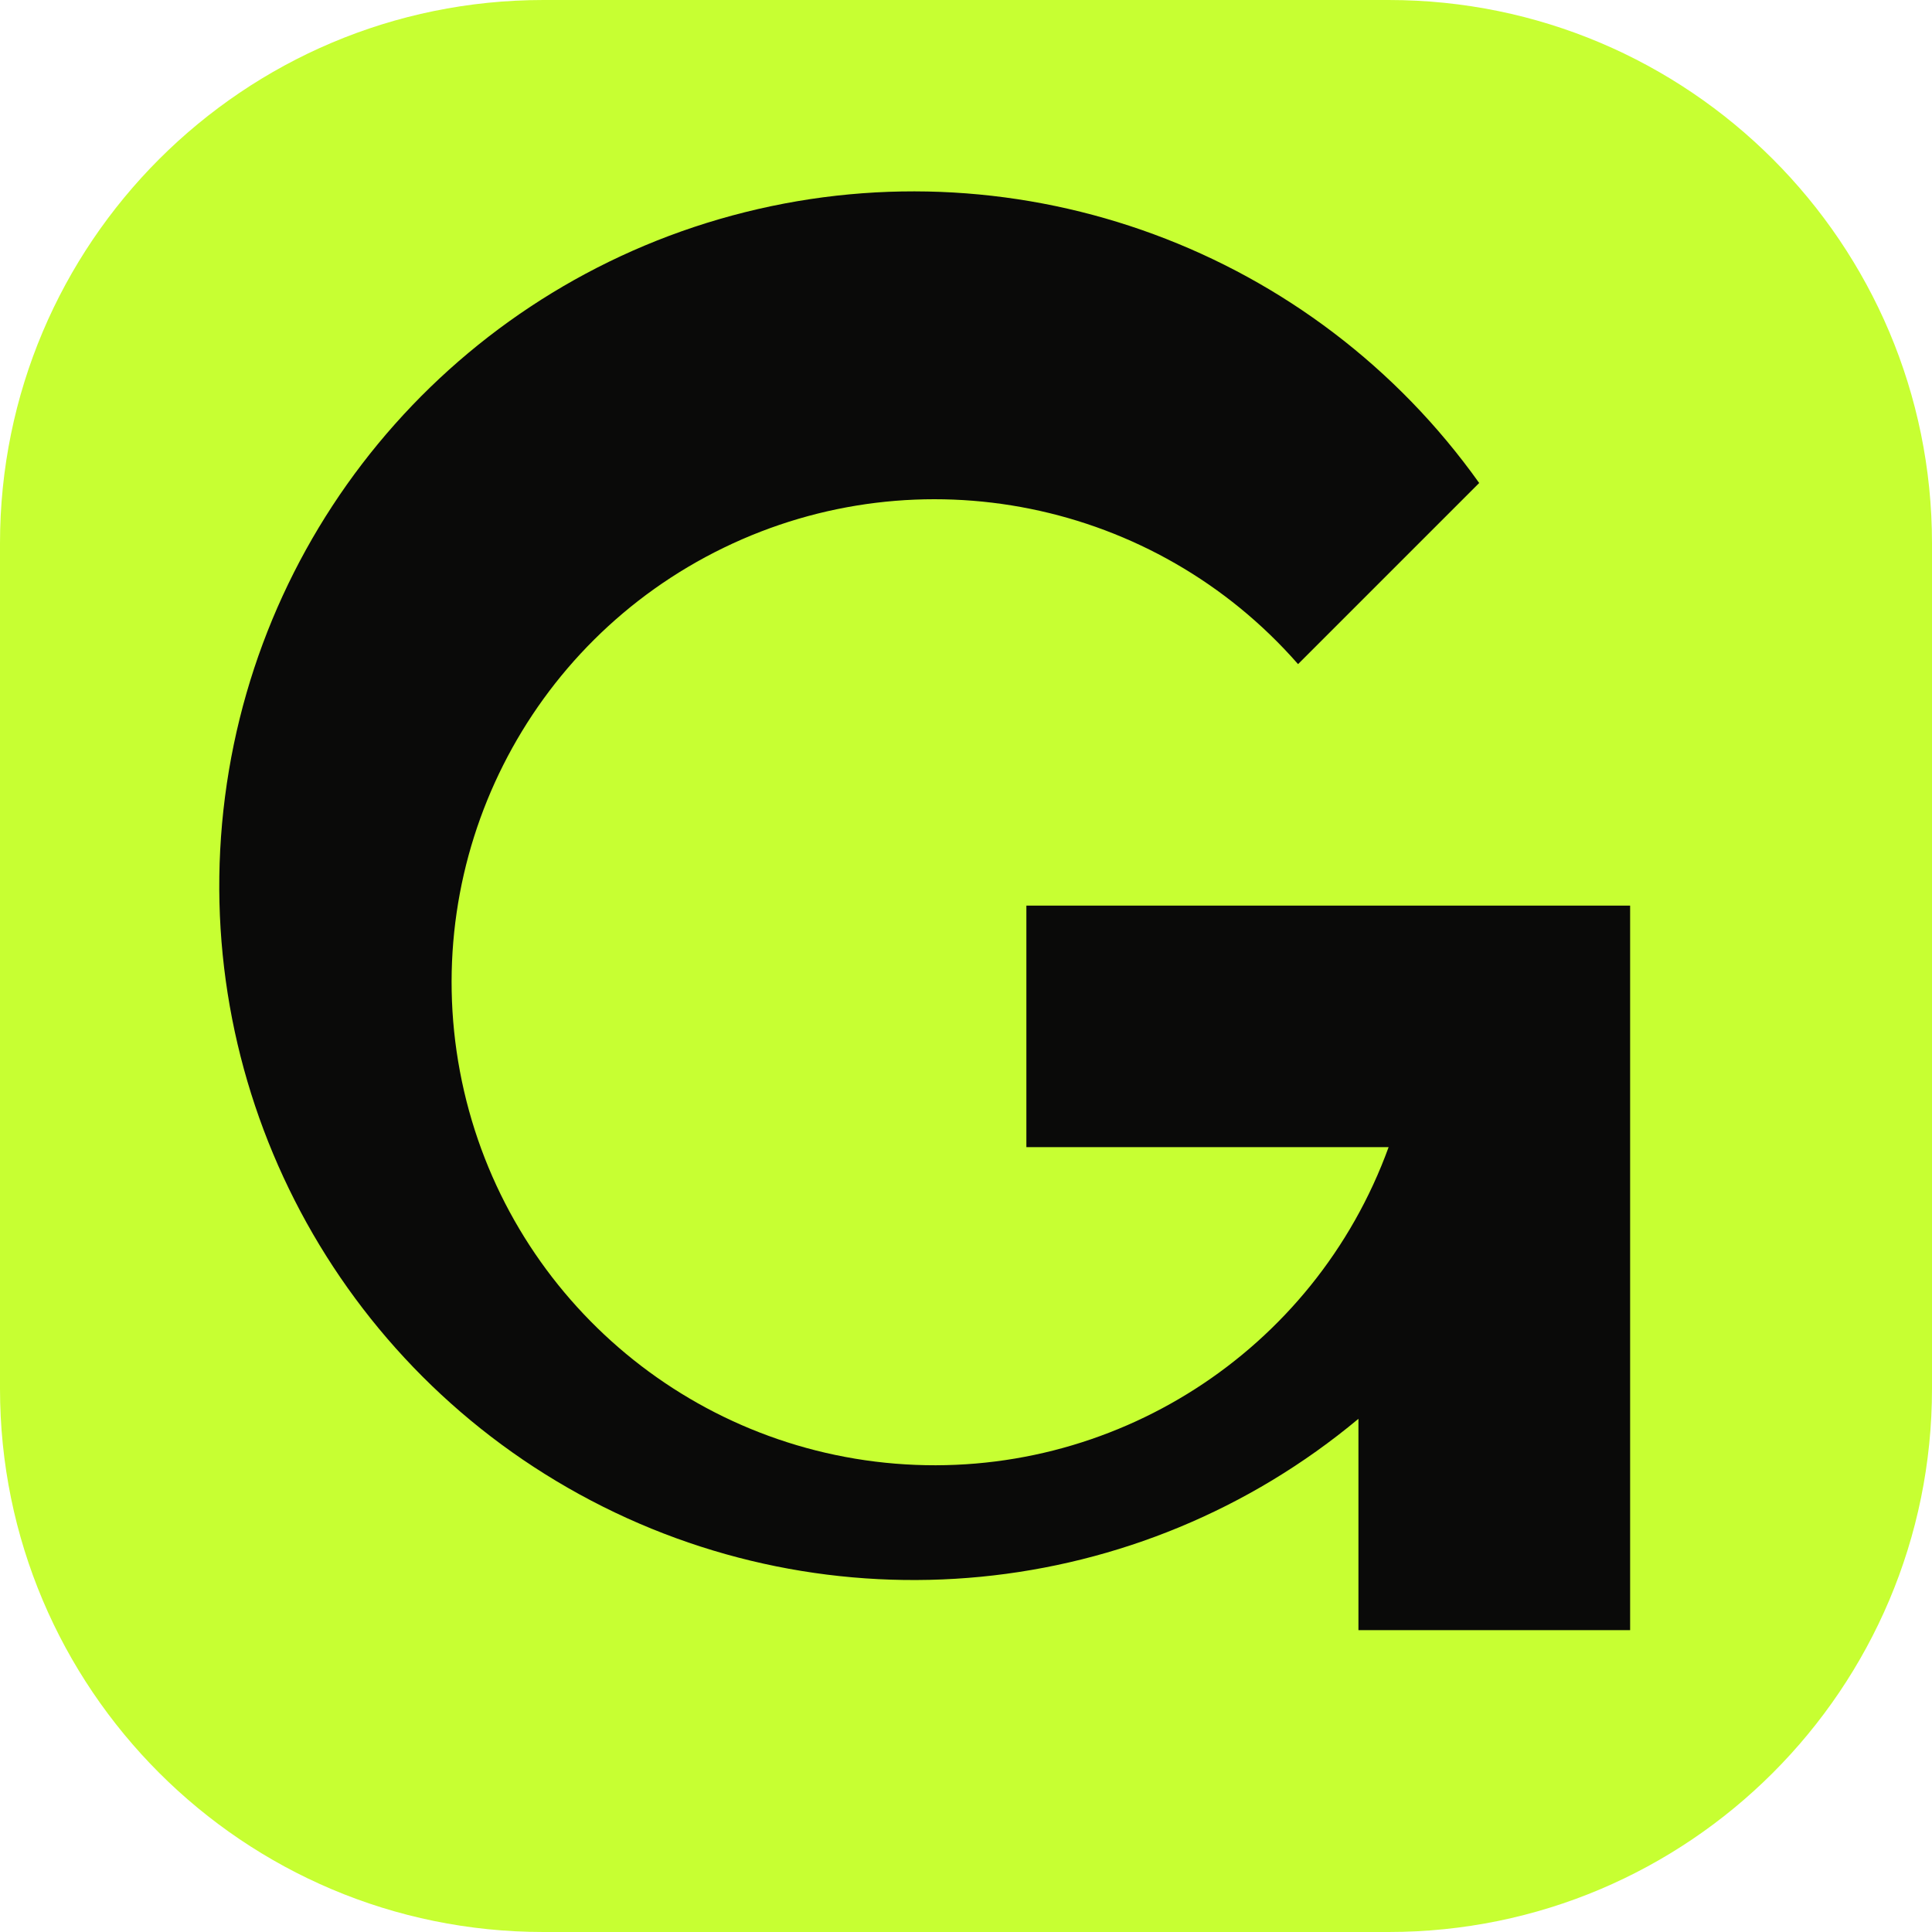
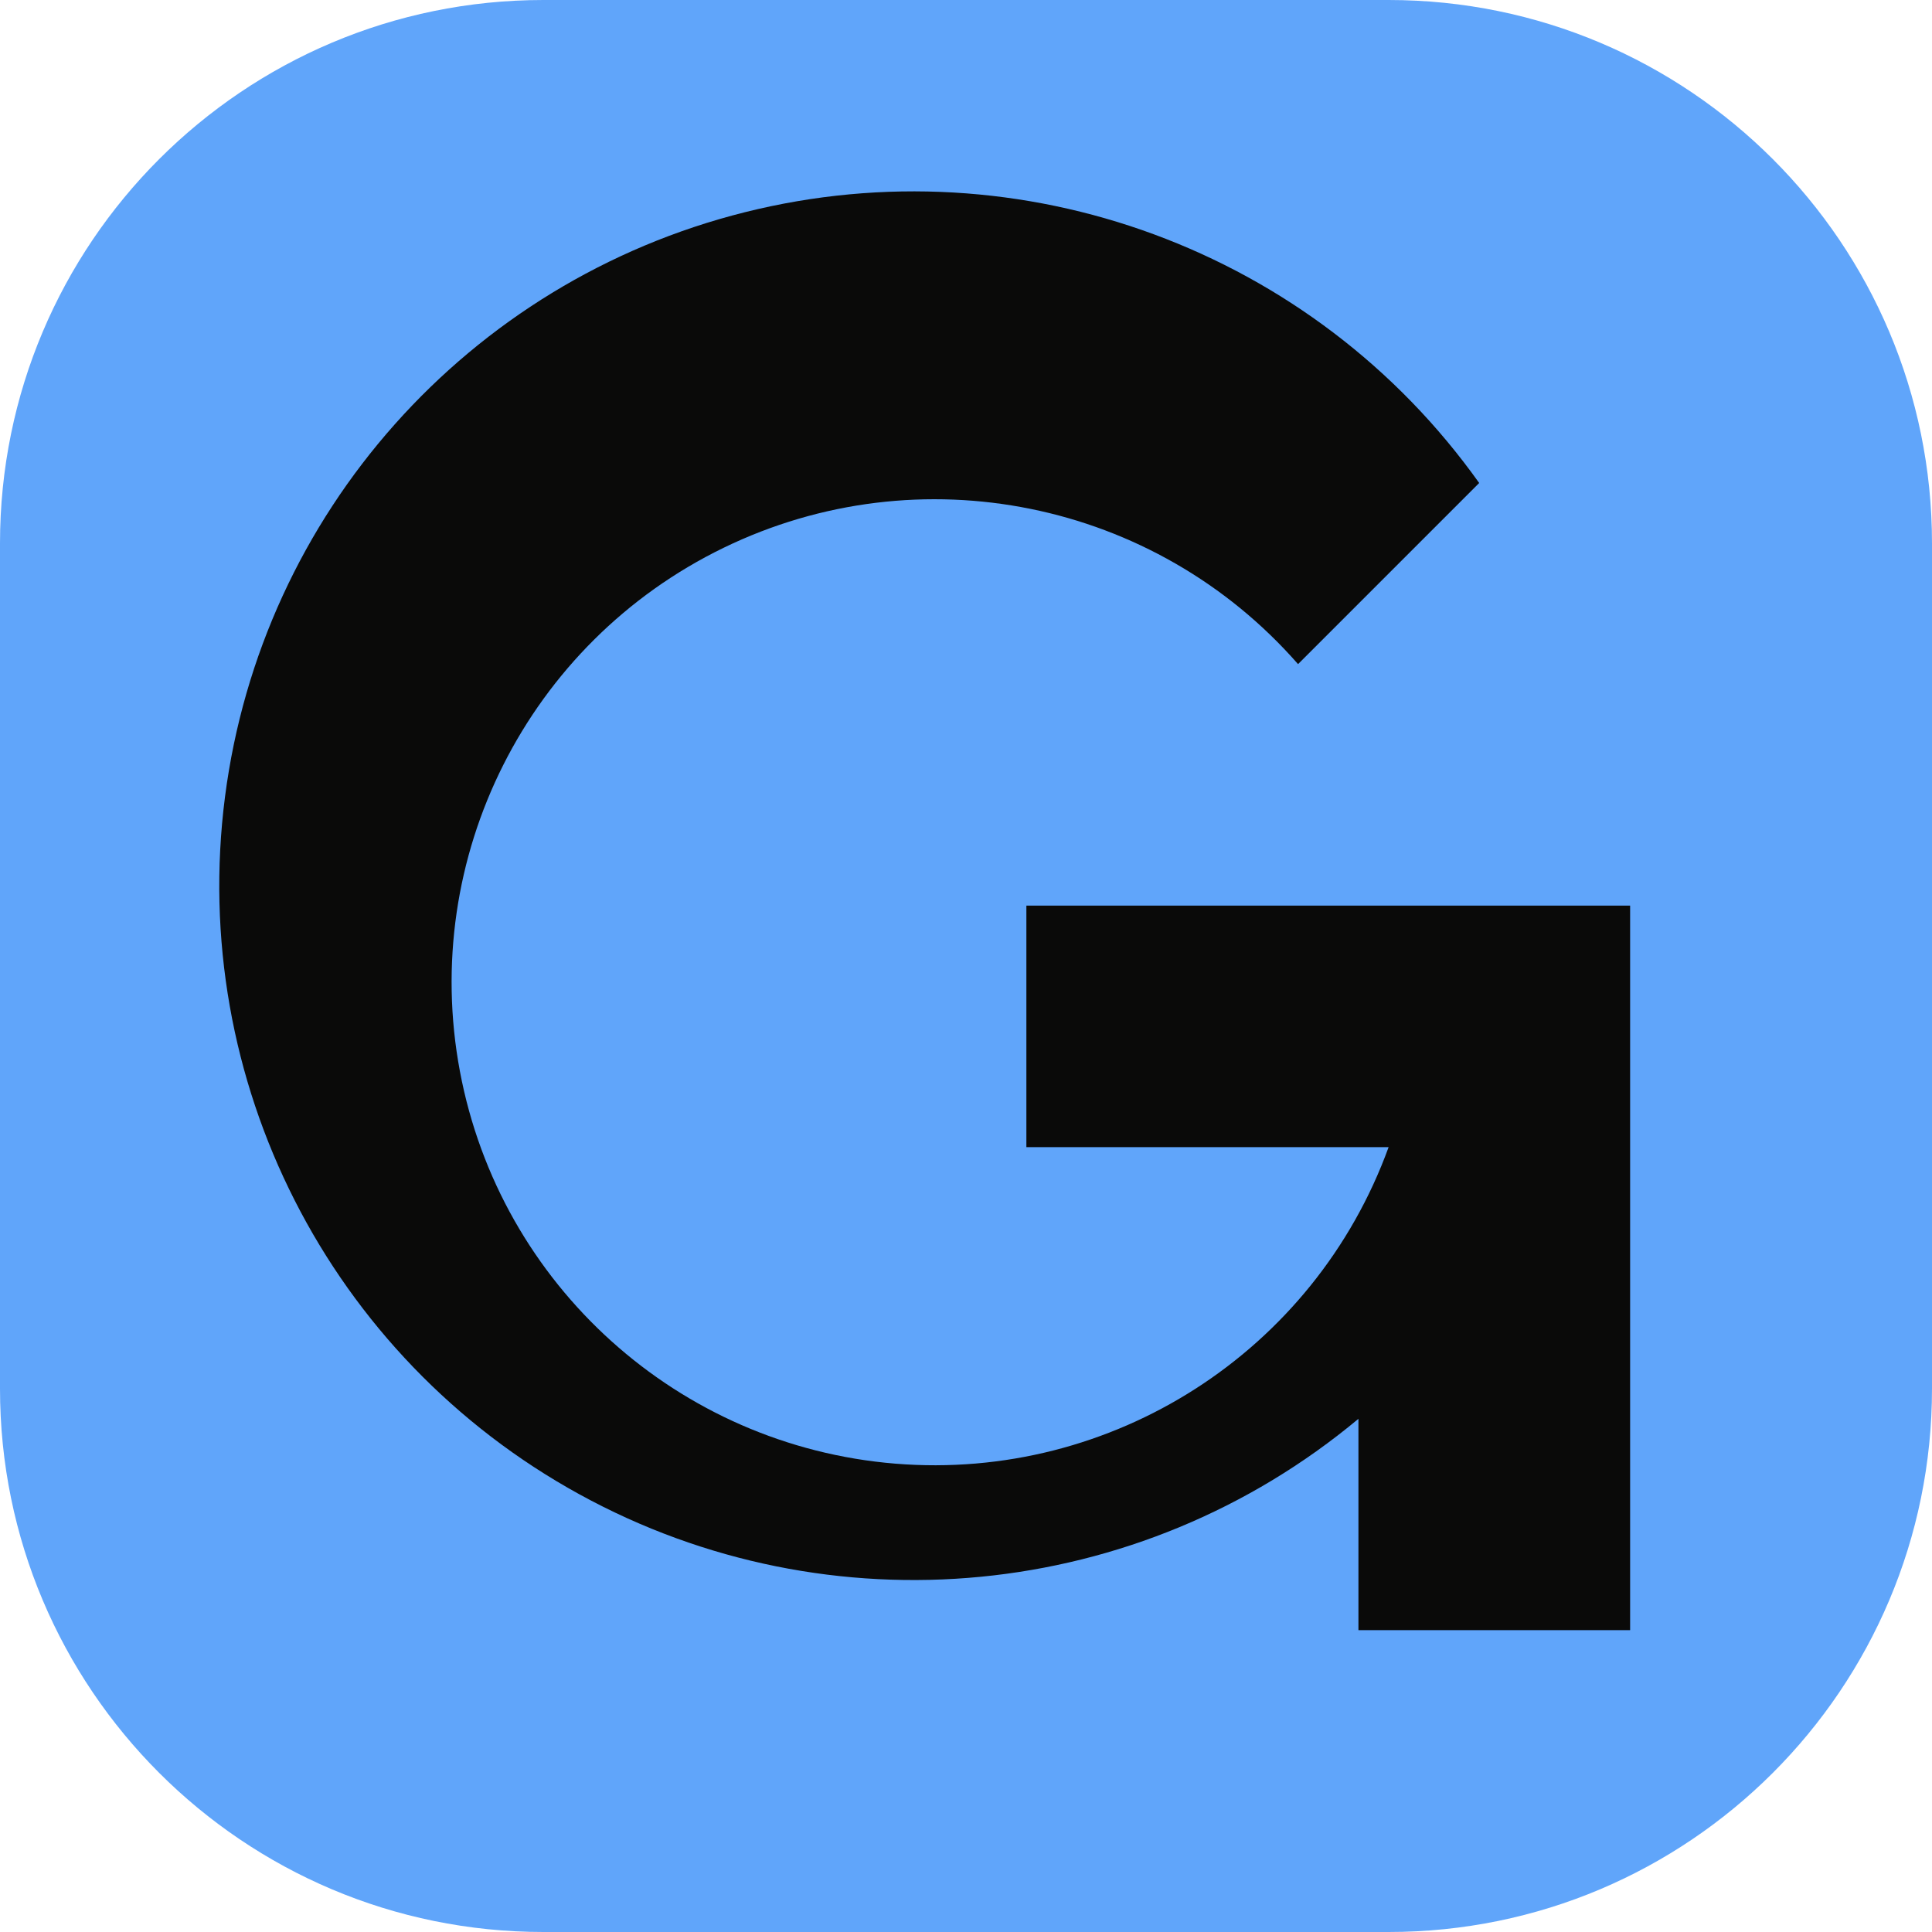
<svg xmlns="http://www.w3.org/2000/svg" viewBox="0 0 64 64">
-   <rect width="64" height="64" rx="18" fill="#c7ff32" />
+   <rect width="64" height="64" rx="18" fill="#60a5fa" />
  <path d="M43 22A16 16 0 1 0 46 38H34v-8h20v24h-9v-7A23 23 0 1 1 49 16z" fill="#0a0a09" />
</svg>
